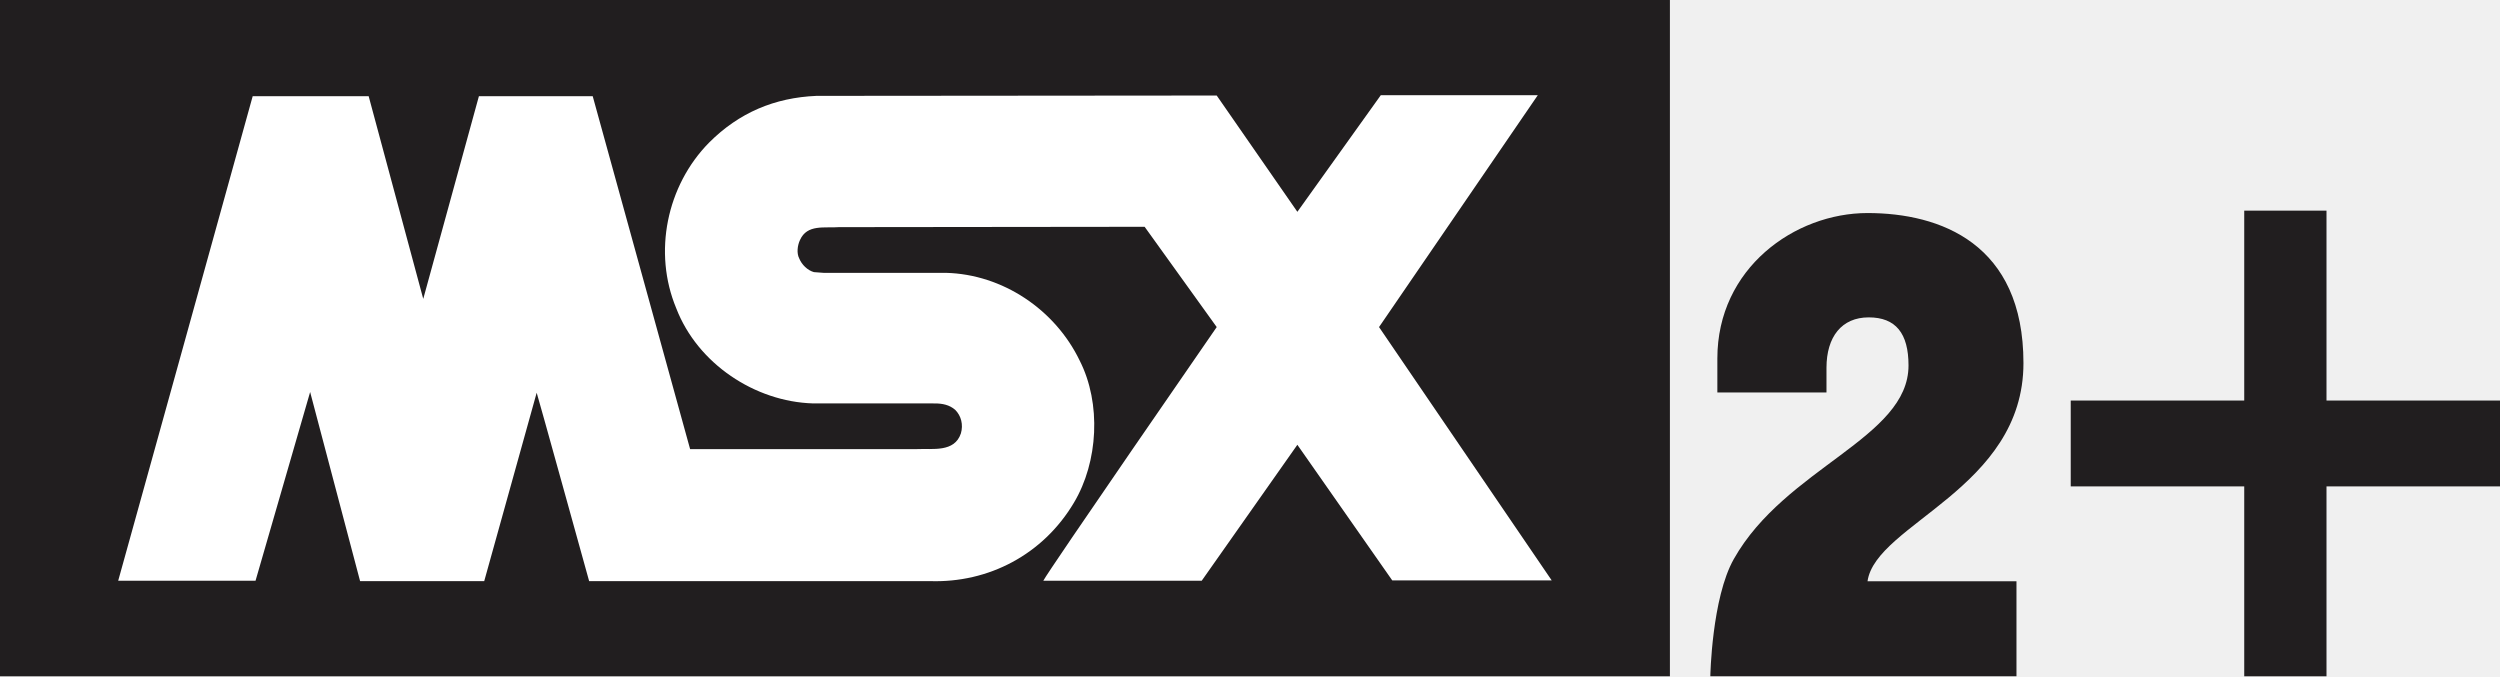
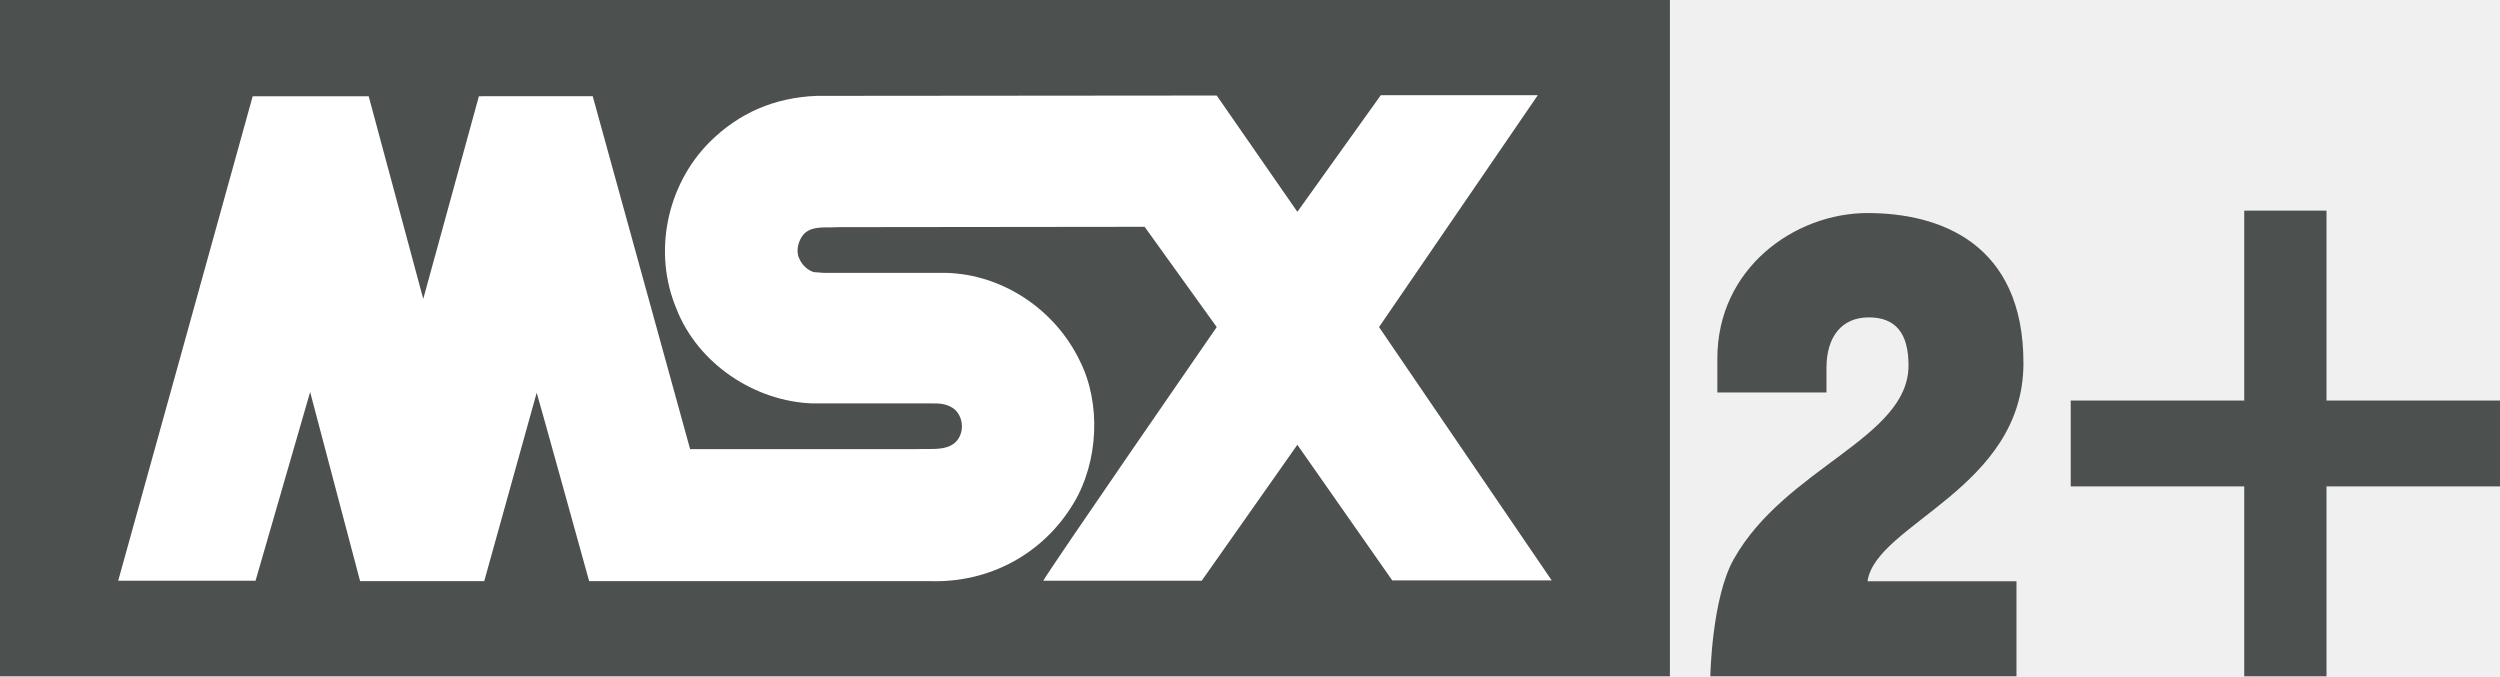
<svg xmlns="http://www.w3.org/2000/svg" xmlns:xlink="http://www.w3.org/1999/xlink" version="1.1" id="svg2" x="0px" y="0px" width="1093.824px" height="295.902px" viewBox="0 0 1093.824 295.902" enable-background="new 0 0 1093.824 295.902" xml:space="preserve">
  <g id="g10" transform="matrix(1.25,0,0,-1.25,0,295.9013)">
    <g id="g12" transform="translate(785.5353,162.9918)">
-       <path id="path14" fill="#211E1F" d="M0,0v-66.47h-60.73v-30.051H0v-66.471h28.795v66.471h60.729v30.051H28.795V0H0z" />
+       <path id="path14" fill="#4C504E" d="M0,0v-66.47h-60.73v-30.052H0v-66.47h28.795v66.47h60.729v30.052H28.795V0H0z" />
    </g>
-     <path id="path16" fill="#211E1F" d="M0-0.001h584.507v236.721H0V-0.001z" />
+     <path id="path16" fill="#4C504E" d="M0-0.001h584.507v236.72H0V-0.001z" />
    <g id="g18">
      <g>
-         <defs>
-           <rect id="SVGID_1_" x="-109.382" y="-29.591" width="1093.823" height="295.902" />
-         </defs>
-         <clipPath id="SVGID_2_">
-           <use xlink:href="#SVGID_1_" overflow="visible" />
-         </clipPath>
-         <g id="g20" clip-path="url(#SVGID_2_)">
-           <g id="g26" transform="translate(538.2623,203.3989)">
-             <path id="path28" fill="#FFFFFF" d="M0,0l-55.568-81.16l60.44-88.672h-55.813l-33.213,47.47l-33.48-47.584h-55.446       c1.506,3.127,60.695,88.786,60.695,88.786l-25.228,35.099l-107.02-0.122c-4.991-0.394-11.109,1.121-13.613-4.509       c-0.877-1.865-1.252-4.614-0.246-6.496c0.866-2.119,2.872-4.115,5.113-4.737l3.371-0.254h42.837       c19.848-0.499,38.216-12.852,46.822-30.712c7.626-14.989,6.501-35.467-1.996-49.711       c-10.734-18.098-29.846-28.219-50.569-27.475h-119.138c0,0-18.237,65.822-18.36,65.936l-18.359-65.936l-43.452-0.008       l-17.484,66.197l-19.112-66.058h-48.074c0,0,44.204,159.09,47.076,169.587h40.597l19.104-70.934l19.48,70.934l39.836,0.009       l34.092-123.526h79.425c5.48,0.263,13.106-1.234,15.356,5.498c0.876,3.012,0.132,6.128-1.996,8.248       c-2.005,1.751-4.5,2.241-7.118,2.241l-42.705,0.008c-20.234,0.622-40.335,13.859-47.829,33.33       c-8.117,19.489-3.371,42.848,11.486,57.933c10.489,10.515,22.974,15.759,37.595,16.381l140.11,0.122l28.231-40.702       l29.207,40.825L0,0z" />
-           </g>
-           <g id="g30" transform="translate(653.6779,33.2585)">
-             <path id="path32" fill="#211E1F" d="M0,0c2.855,20.12,54.579,32.427,54.579,76.37c0,41.86-29.125,52.521-54.579,52.521       c-25.445,0-52.563-19.28-52.563-50.9V66.088h38.197v8.62c0,10.874,5.327,17.666,14.778,17.666       c9.451,0,13.936-5.557,13.936-16.834c0-25.455-43.104-35.72-61.148-67.752c-7.736-13.67-8.225-41.045-8.225-41.045h107.16V0H0z       " />
+         <g>
+           <defs>
+             <rect id="SVGID_1_" x="-246.11" y="-66.579" width="1367.279" height="369.878" />
+           </defs>
+           <clipPath id="SVGID_2_">
+             <use xlink:href="#SVGID_1_" overflow="visible" />
+           </clipPath>
+           <g id="g20" clip-path="url(#SVGID_2_)">
+             <g id="g26" transform="translate(538.2623,203.3989)">
+               <path id="path28" fill="#FFFFFF" d="M0,0L-55.568-81.16l60.44-88.673h-55.813l-33.213,47.47l-33.48-47.584h-55.446        c1.506,3.127,60.695,88.786,60.695,88.786l-25.228,35.098l-107.02-0.122c-4.991-0.394-11.109,1.121-13.612-4.509        c-0.877-1.865-1.252-4.614-0.246-6.496c0.866-2.119,2.872-4.115,5.113-4.738l3.37-0.254h42.838        c19.848-0.498,38.216-12.852,46.822-30.712c7.626-14.989,6.501-35.467-1.996-49.711        c-10.734-18.098-29.846-28.219-50.569-27.475h-119.138c0,0-18.237,65.822-18.36,65.936l-18.359-65.936l-43.452-0.008        l-17.484,66.197l-19.112-66.058h-48.074c0,0,44.204,159.09,47.076,169.587h40.597l19.104-70.934l19.48,70.934L-330.8-0.35        l34.092-123.526h79.425c5.48,0.263,13.106-1.234,15.356,5.498c0.876,3.012,0.132,6.127-1.996,8.248        c-2.005,1.751-4.5,2.241-7.118,2.241l-42.705,0.008c-20.234,0.622-40.335,13.859-47.829,33.33        c-8.117,19.489-3.371,42.848,11.486,57.933C-279.6-6.103-267.115-0.859-252.494-0.237l140.11,0.122l28.231-40.702        l29.207,40.825L0,0z" />
+             </g>
+             <g id="g30" transform="translate(653.6779,33.2585)">
+               <path id="path32" fill="#4C504E" d="M0,0c2.855,20.12,54.579,32.427,54.579,76.37c0,41.86-29.125,52.521-54.579,52.521        c-25.445,0-52.563-19.28-52.563-50.9V66.088h38.197v8.62c0,10.874,5.327,17.666,14.778,17.666        c9.451,0,13.936-5.557,13.936-16.834c0-25.455-43.104-35.72-61.148-67.752c-7.736-13.67-8.225-41.045-8.225-41.045h107.16V0H0        z" />
+             </g>
          </g>
        </g>
      </g>
    </g>
  </g>
</svg>
